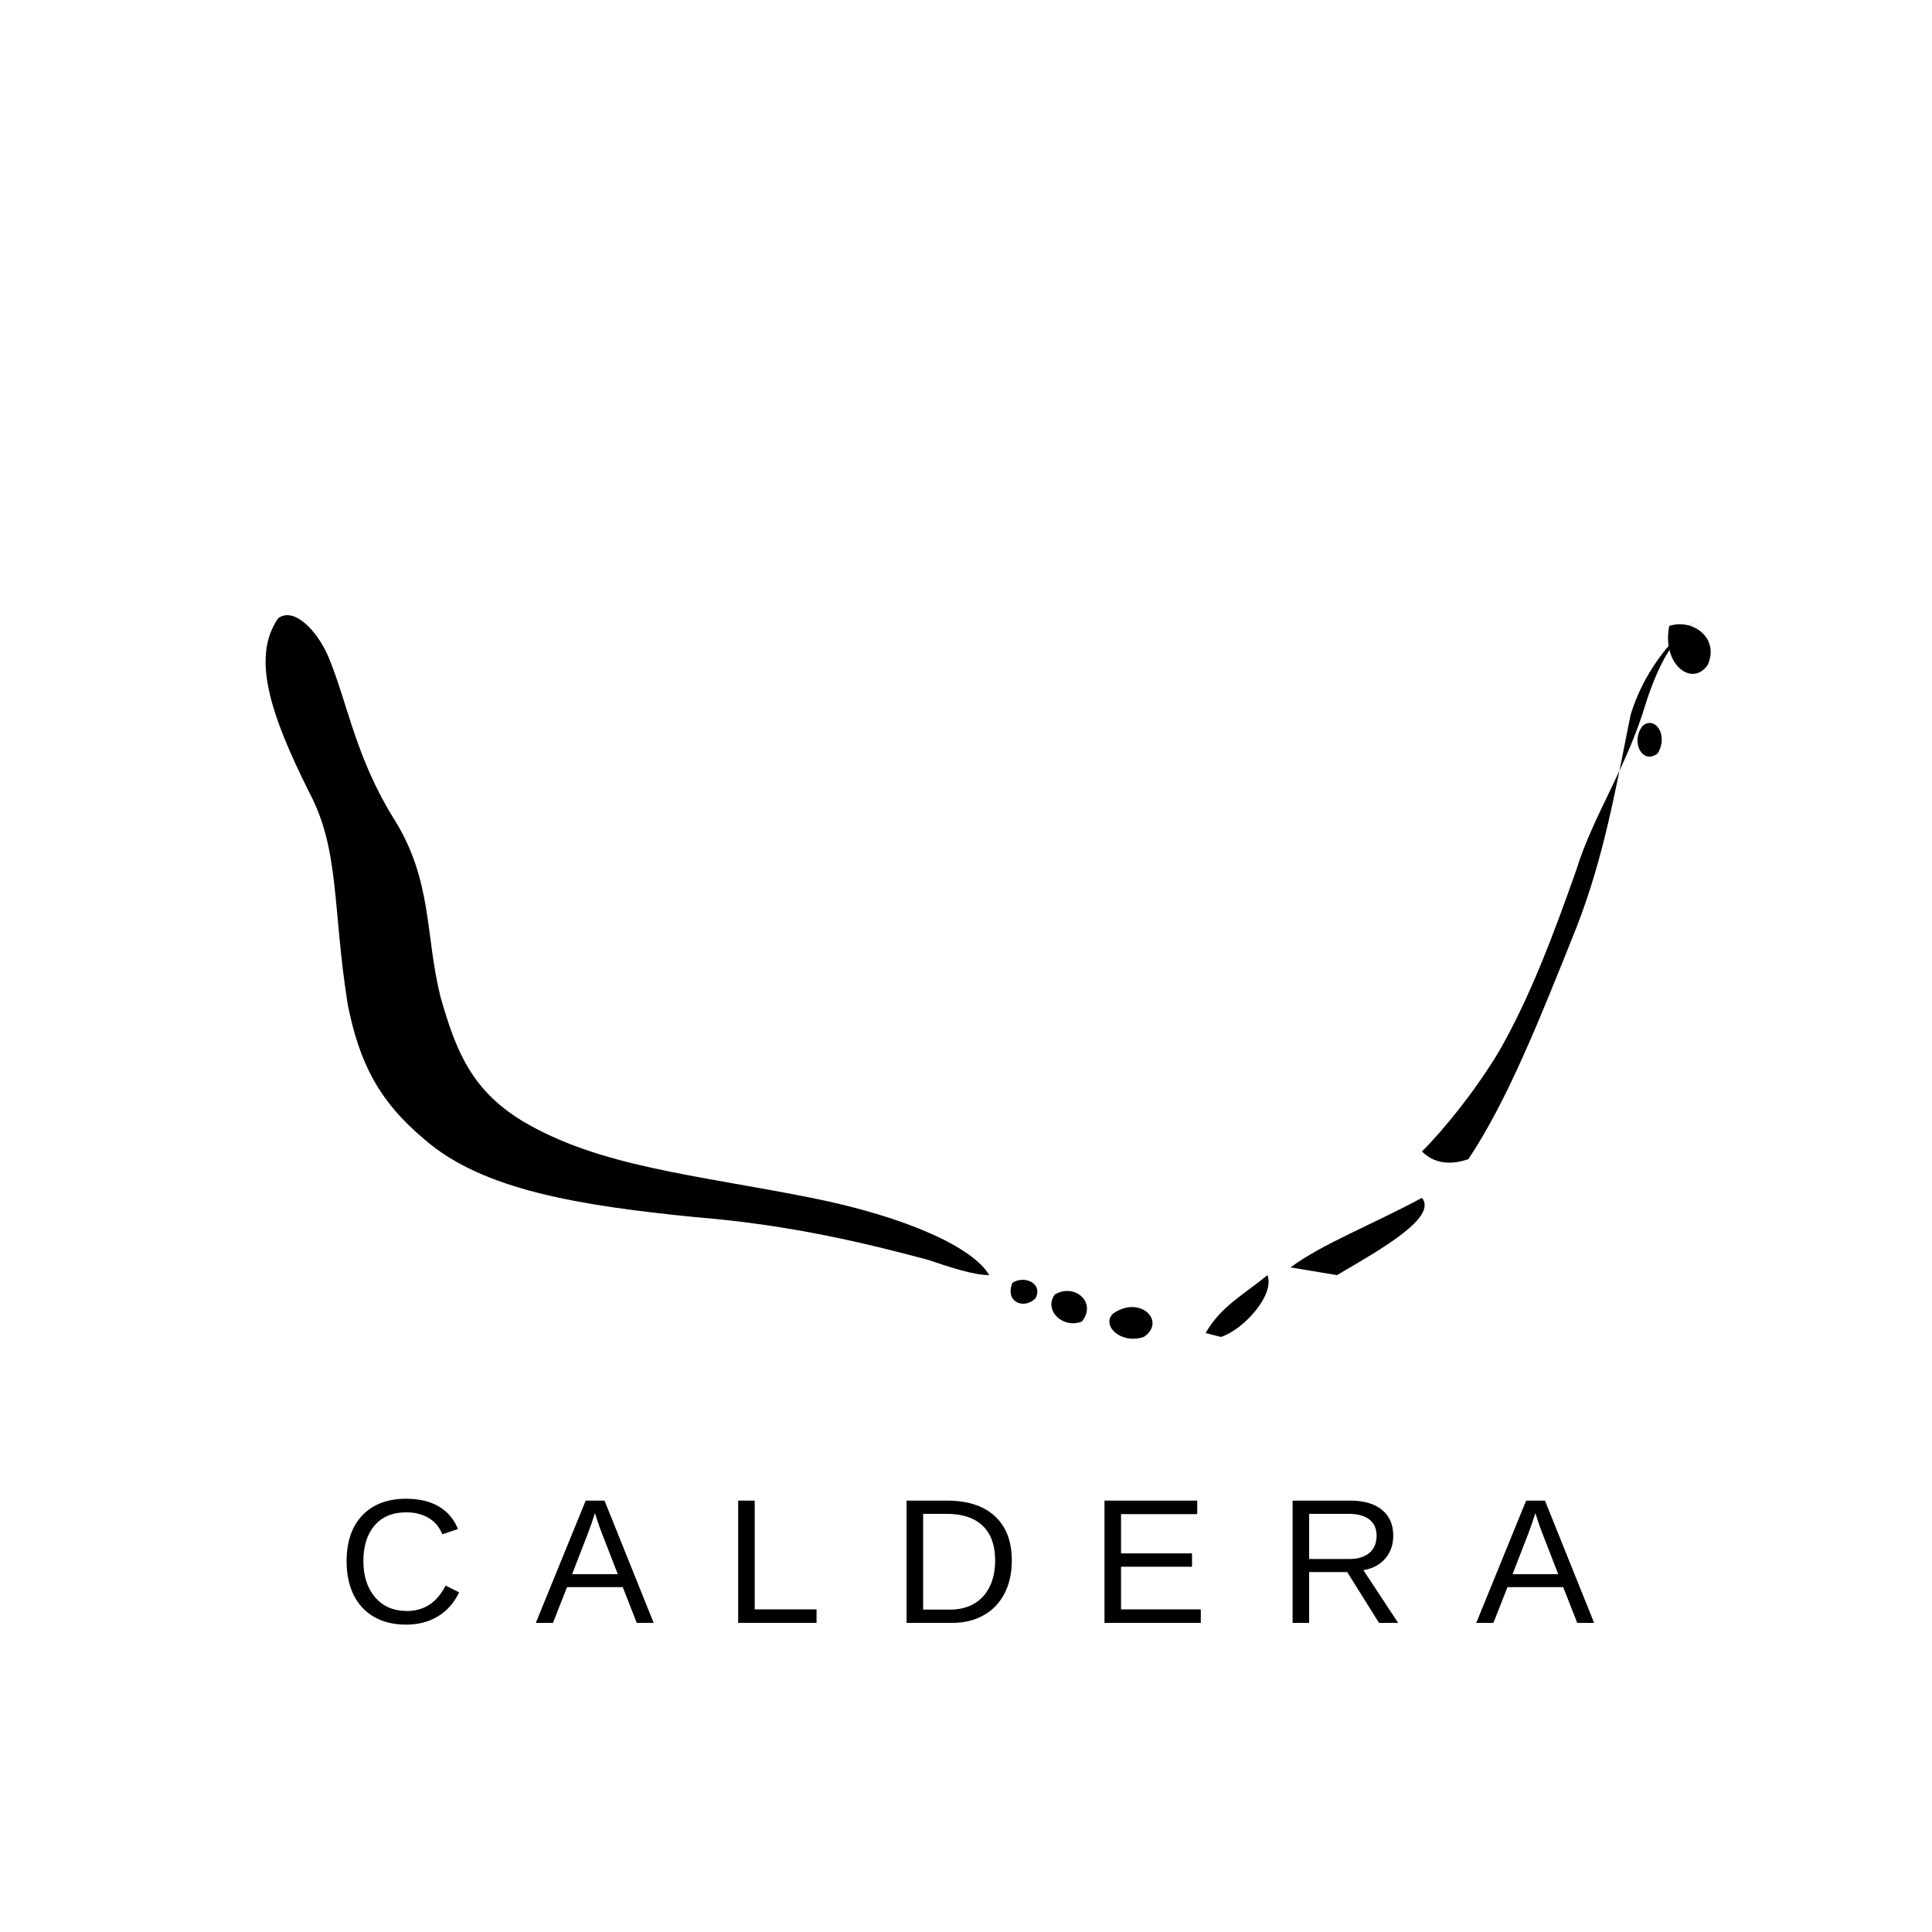
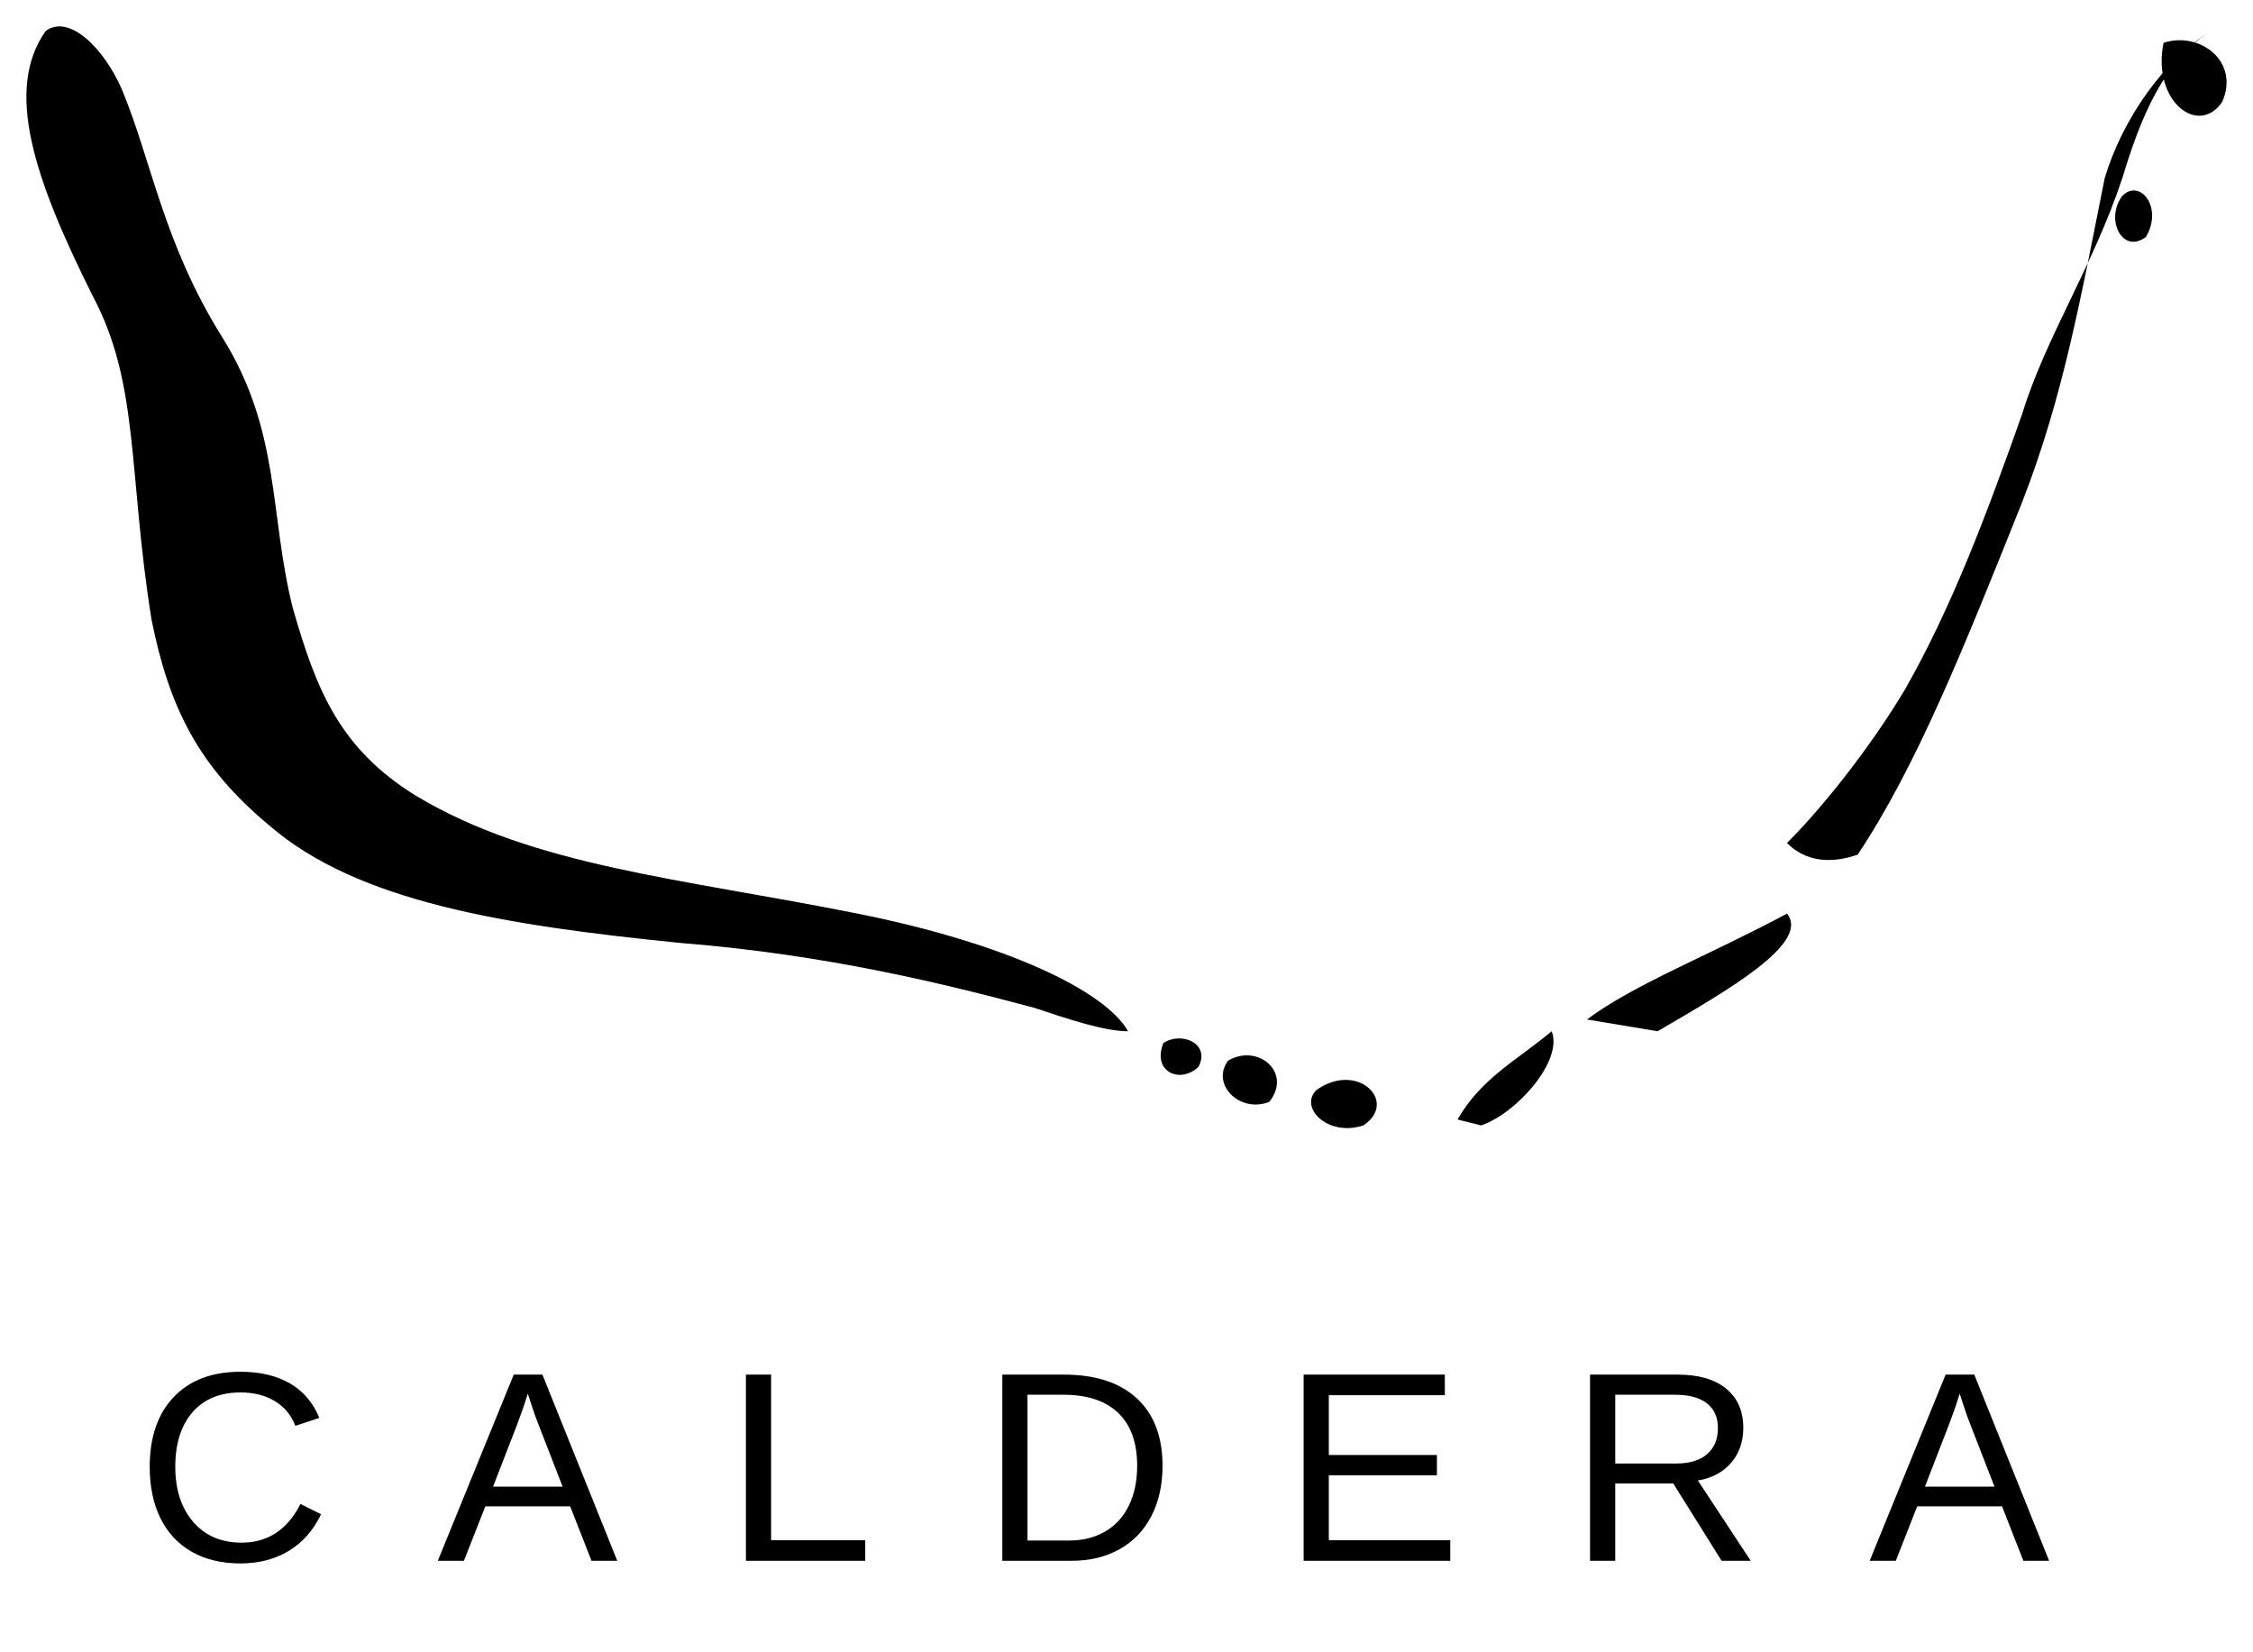
- <svg xmlns="http://www.w3.org/2000/svg" viewBox="0 0 500 500" width="100%" height="100%">
+ <svg xmlns="http://www.w3.org/2000/svg" data-fit="contain" viewBox="64.25 154.72 382.96 280.77">
  <g fill="#000000">
    <path d="M 72,160               C 65,170 70,185 80,205               C 88,220 86,235 90,260               C 93,275 98,285 110,295               C 125,308 150,312 180,315               C 205,317 225,322 240,326               C 246,328 252,330 256,330               C 252,323 235,315 210,310               C 180,304 155,302 135,290               C 122,282 118,272 114,258               C 110,242 112,228 102,212               C 92,196 90,182 85,170               C 82,163 76,157 72,160 Z" />
    <path d="M 262,332 C 265,330 270,332 268,336 C 265,339 260,337 262,332 Z" />
    <path d="M 273,335 C 278,332 284,337 280,342 C 275,344 270,339 273,335 Z" />
    <path d="M 288,340 C 295,335 302,342 296,346 C 290,348 285,343 288,340 Z" />
    <path d="M 312,345 C 316,338 322,335 328,330 C 330,335 322,344 316,346 Z" />
    <path d="M 334,328 C 342,322 355,317 368,310 C 372,315 358,323 346,330 Z" />
    <path d="M 380,300               C 390,285 398,265 408,240               C 415,222 418,205 422,185               C 425,175 432,165 440,160               C 432,165 428,175 425,185               C 420,200 412,212 408,225               C 402,242 396,258 388,272               C 382,282 374,292 368,298               C 372,302 377,301 380,300 Z" />
    <path d="M 432,162 C 438,160 445,165 442,172 C 438,178 430,172 432,162 Z" />
    <path d="M 425,188 C 428,185 432,190 429,195 C 425,198 422,192 425,188 Z" />
    <text x="250" y="420" font-family="'Montserrat', 'Helvetica Neue', 'Arial', sans-serif" font-size="46" font-weight="400" letter-spacing="18" text-anchor="middle">CALDERA</text>
  </g>
</svg>
